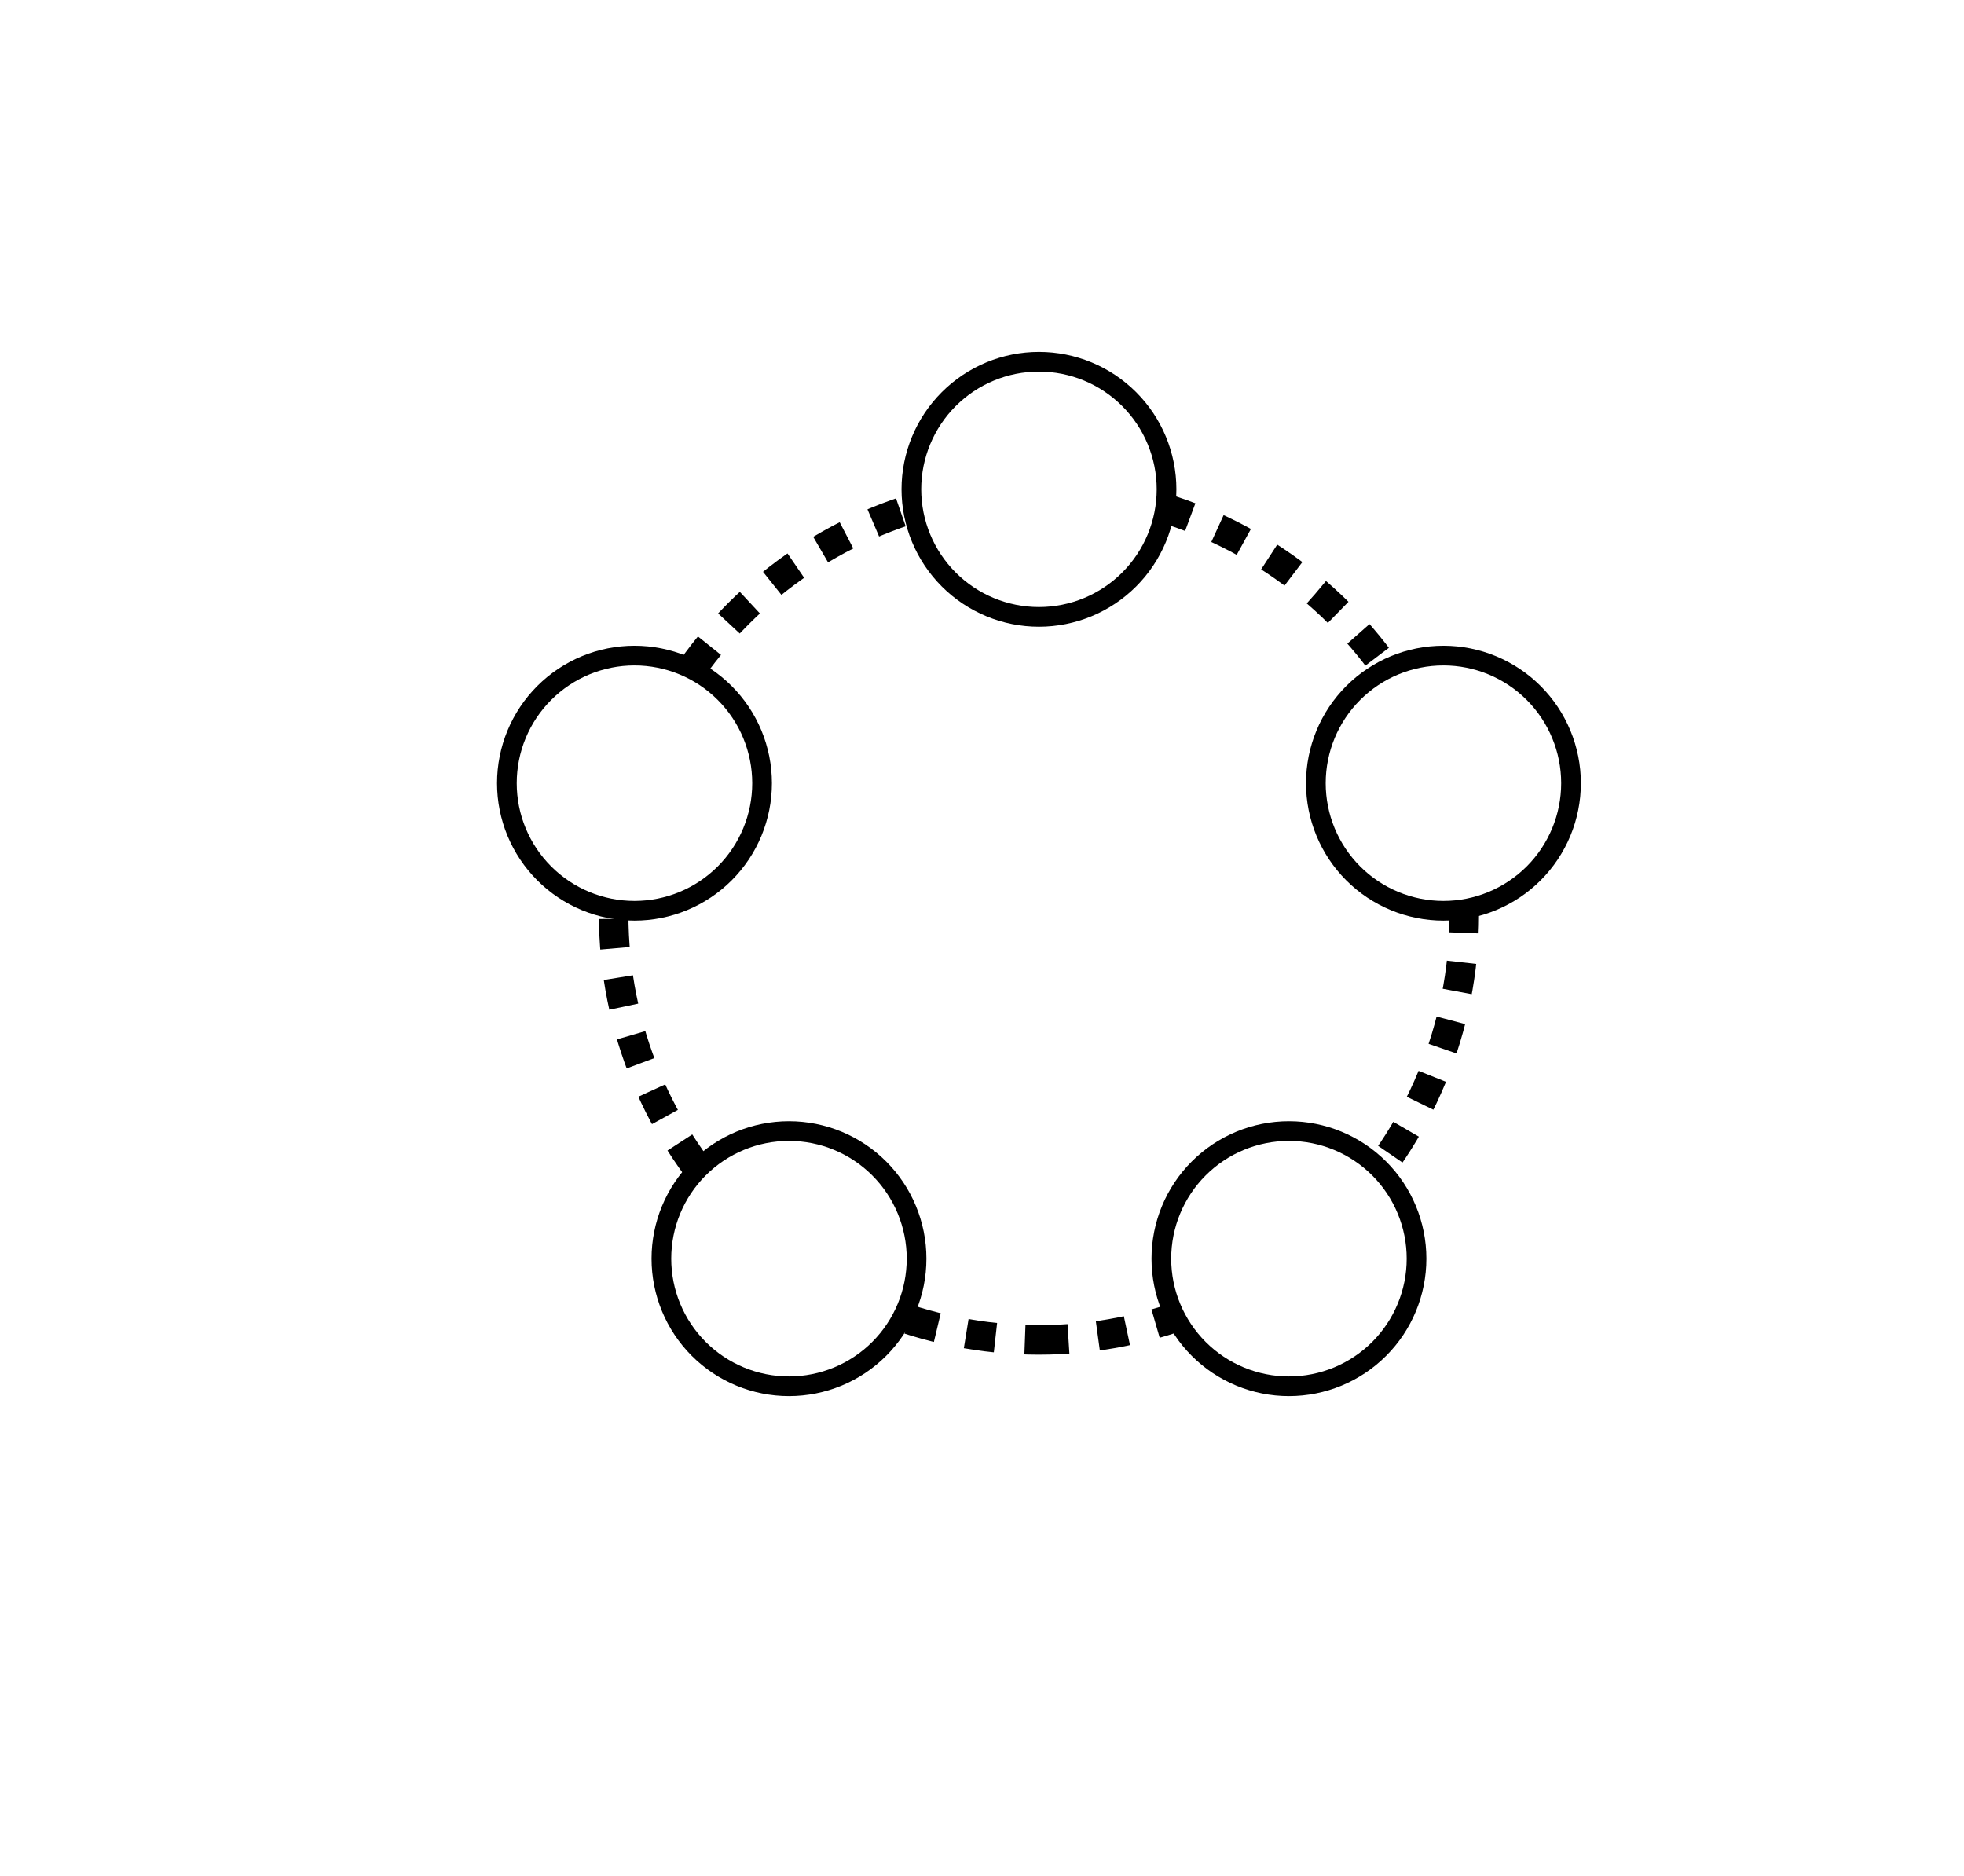
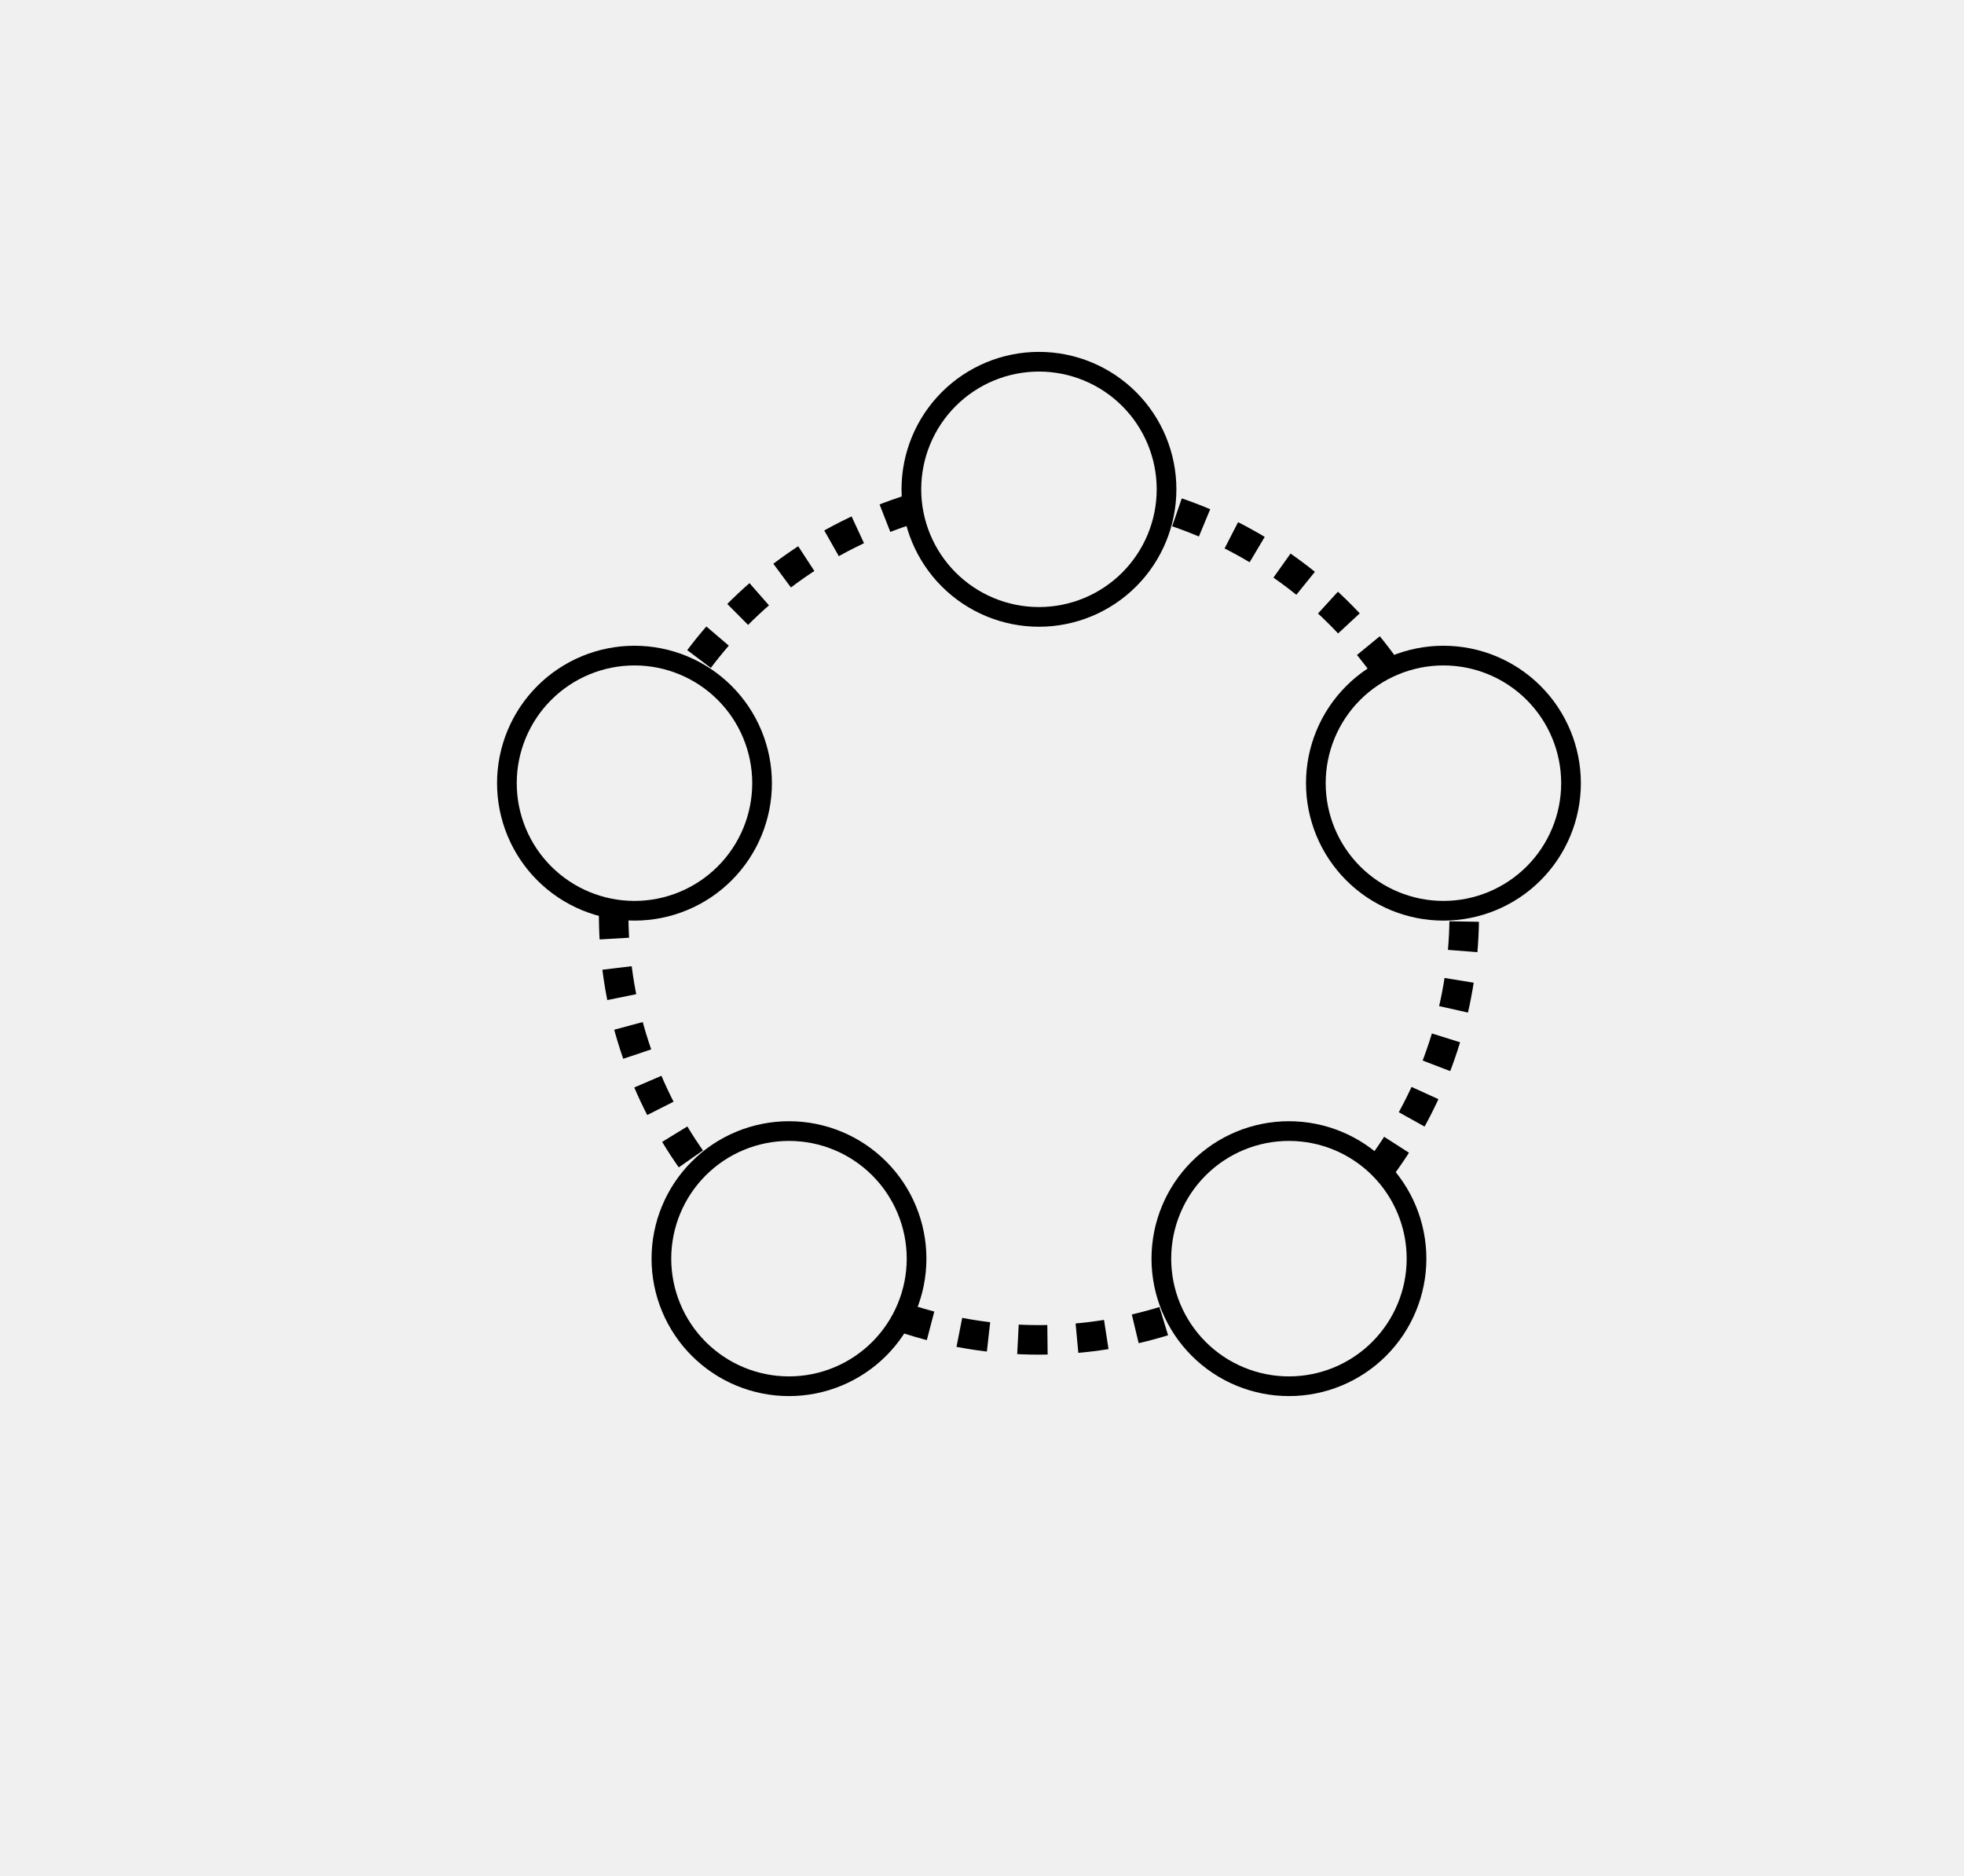
<svg xmlns="http://www.w3.org/2000/svg" height="381pt" version="1.1" viewBox="0 0 399 381" width="399pt">
  <defs>
    <style type="text/css">
*{stroke-linecap:butt;stroke-linejoin:round;}
  </style>
  </defs>
  <g id="figure_1">
    <g id="patch_1">
-       <path d=" M0 381.421 L399.556 381.421 L399.556 0 L0 0 z " style="fill:#ffffff;" />
+       <path d=" M5.32907e-15 381.421 L399.556 381.421 L399.556 0 L5.32907e-15 0 L5.32907e-15 381.421" style="fill:none;" />
    </g>
    <g id="axes_1">
      <g id="patch_2">
-         <path clip-path="url(#pe5acf616c5)" d=" M211.071 272.207 C233.985 272.207 255.963 263.103 272.165 246.901 C288.368 230.699 297.471 208.72 297.471 185.807 C297.471 162.893 288.368 140.915 272.165 124.713 C255.963 108.511 233.985 99.407 211.071 99.407 C188.158 99.407 166.18 108.511 149.977 124.713 C133.775 140.915 124.671 162.893 124.671 185.807 C124.671 208.72 133.775 230.699 149.977 246.901 C166.18 263.103 188.158 272.207 211.071 272.207 z " style="fill:#ffffff;stroke:#000000;stroke-dasharray:6,6;stroke-dashoffset:0.0;stroke-width:6;" />
+         <path clip-path="url(#pe5acf616c5)" d=" M293.243 185.028 C300.117 185.028 306.71 182.297 311.571 177.436 C316.431 172.575 319.163 165.982 319.163 159.108 C319.163 152.234 316.431 145.64 311.571 140.78 C306.71 135.919 300.117 133.188 293.243 133.188 C286.368 133.188 279.775 135.919 274.914 140.78 C270.054 145.64 267.323 152.234 267.323 159.108 C267.323 165.982 270.054 172.575 274.914 177.436 C279.775 182.297 286.368 185.028 293.243 185.028 z " style="fill:none;stroke:#000000;stroke-linejoin:miter;stroke-width:4;" />
      </g>
      <g id="patch_3">
-         <path clip-path="url(#pe5acf616c5)" d=" M293.243 185.028 C300.117 185.028 306.71 182.297 311.571 177.436 C316.431 172.575 319.163 165.982 319.163 159.108 C319.163 152.234 316.431 145.64 311.571 140.78 C306.71 135.919 300.117 133.188 293.243 133.188 C286.368 133.188 279.775 135.919 274.914 140.78 C270.054 145.64 267.323 152.234 267.323 159.108 C267.323 165.982 270.054 172.575 274.914 177.436 C279.775 182.297 286.368 185.028 293.243 185.028 z " style="fill:#ffffff;stroke:#000000;stroke-width:4;" />
+         <path clip-path="url(#pe5acf616c5)" d=" M211.071 125.327 C217.945 125.327 224.539 122.596 229.399 117.735 C234.26 112.874 236.991 106.281 236.991 99.407 C236.991 92.533 234.26 85.939 229.399 81.079 C224.539 76.218 217.945 73.487 211.071 73.487 C204.197 73.487 197.604 76.218 192.743 81.079 C187.882 85.939 185.151 92.533 185.151 99.407 C185.151 106.281 187.882 112.874 192.743 117.735 C197.604 122.596 204.197 125.327 211.071 125.327 z " style="fill:none;stroke:#000000;stroke-linejoin:miter;stroke-width:4;" />
      </g>
      <g id="patch_4">
-         <path clip-path="url(#pe5acf616c5)" d=" M211.071 125.327 C217.945 125.327 224.539 122.596 229.399 117.735 C234.26 112.874 236.991 106.281 236.991 99.407 C236.991 92.533 234.26 85.939 229.399 81.079 C224.539 76.218 217.945 73.487 211.071 73.487 C204.197 73.487 197.604 76.218 192.743 81.079 C187.882 85.939 185.151 92.533 185.151 99.407 C185.151 106.281 187.882 112.874 192.743 117.735 C197.604 122.596 204.197 125.327 211.071 125.327 z " style="fill:#ffffff;stroke:#000000;stroke-width:4;" />
+         <path clip-path="url(#pe5acf616c5)" d=" M128.9 185.028 C135.774 185.028 142.367 182.297 147.228 177.436 C152.089 172.575 154.82 165.982 154.82 159.108 C154.82 152.234 152.089 145.64 147.228 140.78 C142.367 135.919 135.774 133.188 128.9 133.188 C122.026 133.188 115.432 135.919 110.572 140.78 C105.711 145.64 102.98 152.234 102.98 159.108 C102.98 165.982 105.711 172.575 110.572 177.436 C115.432 182.297 122.026 185.028 128.9 185.028 z " style="fill:none;stroke:#000000;stroke-linejoin:miter;stroke-width:4;" />
      </g>
      <g id="patch_5">
-         <path clip-path="url(#pe5acf616c5)" d=" M128.9 185.028 C135.774 185.028 142.367 182.297 147.228 177.436 C152.089 172.575 154.82 165.982 154.82 159.108 C154.82 152.234 152.089 145.64 147.228 140.78 C142.367 135.919 135.774 133.188 128.9 133.188 C122.026 133.188 115.432 135.919 110.572 140.78 C105.711 145.64 102.98 152.234 102.98 159.108 C102.98 165.982 105.711 172.575 110.572 177.436 C115.432 182.297 122.026 185.028 128.9 185.028 z " style="fill:#ffffff;stroke:#000000;stroke-width:4;" />
+         <path clip-path="url(#pe5acf616c5)" d=" M160.287 281.626 C167.161 281.626 173.754 278.895 178.615 274.034 C183.476 269.173 186.207 262.58 186.207 255.706 C186.207 248.832 183.476 242.238 178.615 237.378 C173.754 232.517 167.161 229.786 160.287 229.786 C153.413 229.786 146.819 232.517 141.958 237.378 C137.098 242.238 134.367 248.832 134.367 255.706 C134.367 262.58 137.098 269.173 141.958 274.034 C146.819 278.895 153.413 281.626 160.287 281.626 z " style="fill:none;stroke:#000000;stroke-linejoin:miter;stroke-width:4;" />
      </g>
      <g id="patch_6">
-         <path clip-path="url(#pe5acf616c5)" d=" M160.287 281.626 C167.161 281.626 173.754 278.895 178.615 274.034 C183.476 269.173 186.207 262.58 186.207 255.706 C186.207 248.832 183.476 242.238 178.615 237.378 C173.754 232.517 167.161 229.786 160.287 229.786 C153.413 229.786 146.819 232.517 141.958 237.378 C137.098 242.238 134.367 248.832 134.367 255.706 C134.367 262.58 137.098 269.173 141.958 274.034 C146.819 278.895 153.413 281.626 160.287 281.626 z " style="fill:#ffffff;stroke:#000000;stroke-width:4;" />
+         <path clip-path="url(#pe5acf616c5)" d=" M261.856 281.626 C268.73 281.626 275.323 278.895 280.184 274.034 C285.045 269.173 287.776 262.58 287.776 255.706 C287.776 248.832 285.045 242.238 280.184 237.378 C275.323 232.517 268.73 229.786 261.856 229.786 C254.982 229.786 248.388 232.517 243.528 237.378 C238.667 242.238 235.936 248.832 235.936 255.706 C235.936 262.58 238.667 269.173 243.528 274.034 C248.388 278.895 254.982 281.626 261.856 281.626 z " style="fill:none;stroke:#000000;stroke-linejoin:miter;stroke-width:4;" />
      </g>
      <g id="patch_7">
-         <path clip-path="url(#pe5acf616c5)" d=" M261.856 281.626 C268.73 281.626 275.323 278.895 280.184 274.034 C285.045 269.173 287.776 262.58 287.776 255.706 C287.776 248.832 285.045 242.238 280.184 237.378 C275.323 232.517 268.73 229.786 261.856 229.786 C254.982 229.786 248.388 232.517 243.528 237.378 C238.667 242.238 235.936 248.832 235.936 255.706 C235.936 262.58 238.667 269.173 243.528 274.034 C248.388 278.895 254.982 281.626 261.856 281.626 z " style="fill:#ffffff;stroke:#000000;stroke-width:4;" />
+         <path clip-path="url(#pe5acf616c5)" d=" M281.626 135.937 C276.175 128.225 269.496 121.459 261.856 115.908 C254.216 110.357 245.717 106.096 236.698 103.295" style="fill:none;stroke:#000000;stroke-dasharray:6,6;stroke-dashoffset:0.0;stroke-linejoin:miter;stroke-width:6;" />
+       </g>
+       <g id="patch_8">
+         <path clip-path="url(#pe5acf616c5)" d=" M185.445 103.295 C176.426 106.096 167.927 110.357 160.287 115.908 C152.646 121.459 145.968 128.225 140.517 135.937" style="fill:none;stroke:#000000;stroke-dasharray:6,6;stroke-dashoffset:0.0;stroke-linejoin:miter;stroke-width:6;" />
+       </g>
+       <g id="patch_9">
+         <path clip-path="url(#pe5acf616c5)" d=" M124.679 184.682 C124.556 194.125 125.982 203.524 128.9 212.506 C131.818 221.488 136.189 229.93 141.839 237.497" style="fill:none;stroke:#000000;stroke-dasharray:6,6;stroke-dashoffset:0.0;stroke-linejoin:miter;stroke-width:6;" />
+       </g>
+       <g id="patch_10">
+         <path clip-path="url(#pe5acf616c5)" d=" M183.304 267.624 C192.247 270.659 201.627 272.207 211.071 272.207 C220.515 272.207 229.895 270.659 238.838 267.624" style="fill:none;stroke:#000000;stroke-dasharray:6,6;stroke-dashoffset:0.0;stroke-linejoin:miter;stroke-width:6;" />
+       </g>
+       <g id="patch_11">
+         <path clip-path="url(#pe5acf616c5)" d=" M280.303 237.497 C285.953 229.93 290.324 221.488 293.243 212.506 C296.161 203.524 297.587 194.125 297.464 184.682" style="fill:none;stroke:#000000;stroke-dasharray:6,6;stroke-dashoffset:0.0;stroke-linejoin:miter;stroke-width:6;" />
      </g>
    </g>
  </g>
  <defs>
    <clipPath id="pe5acf616c5">
      <rect height="345.6" width="345.6" x="38.271" y="13.007" />
    </clipPath>
  </defs>
</svg>
